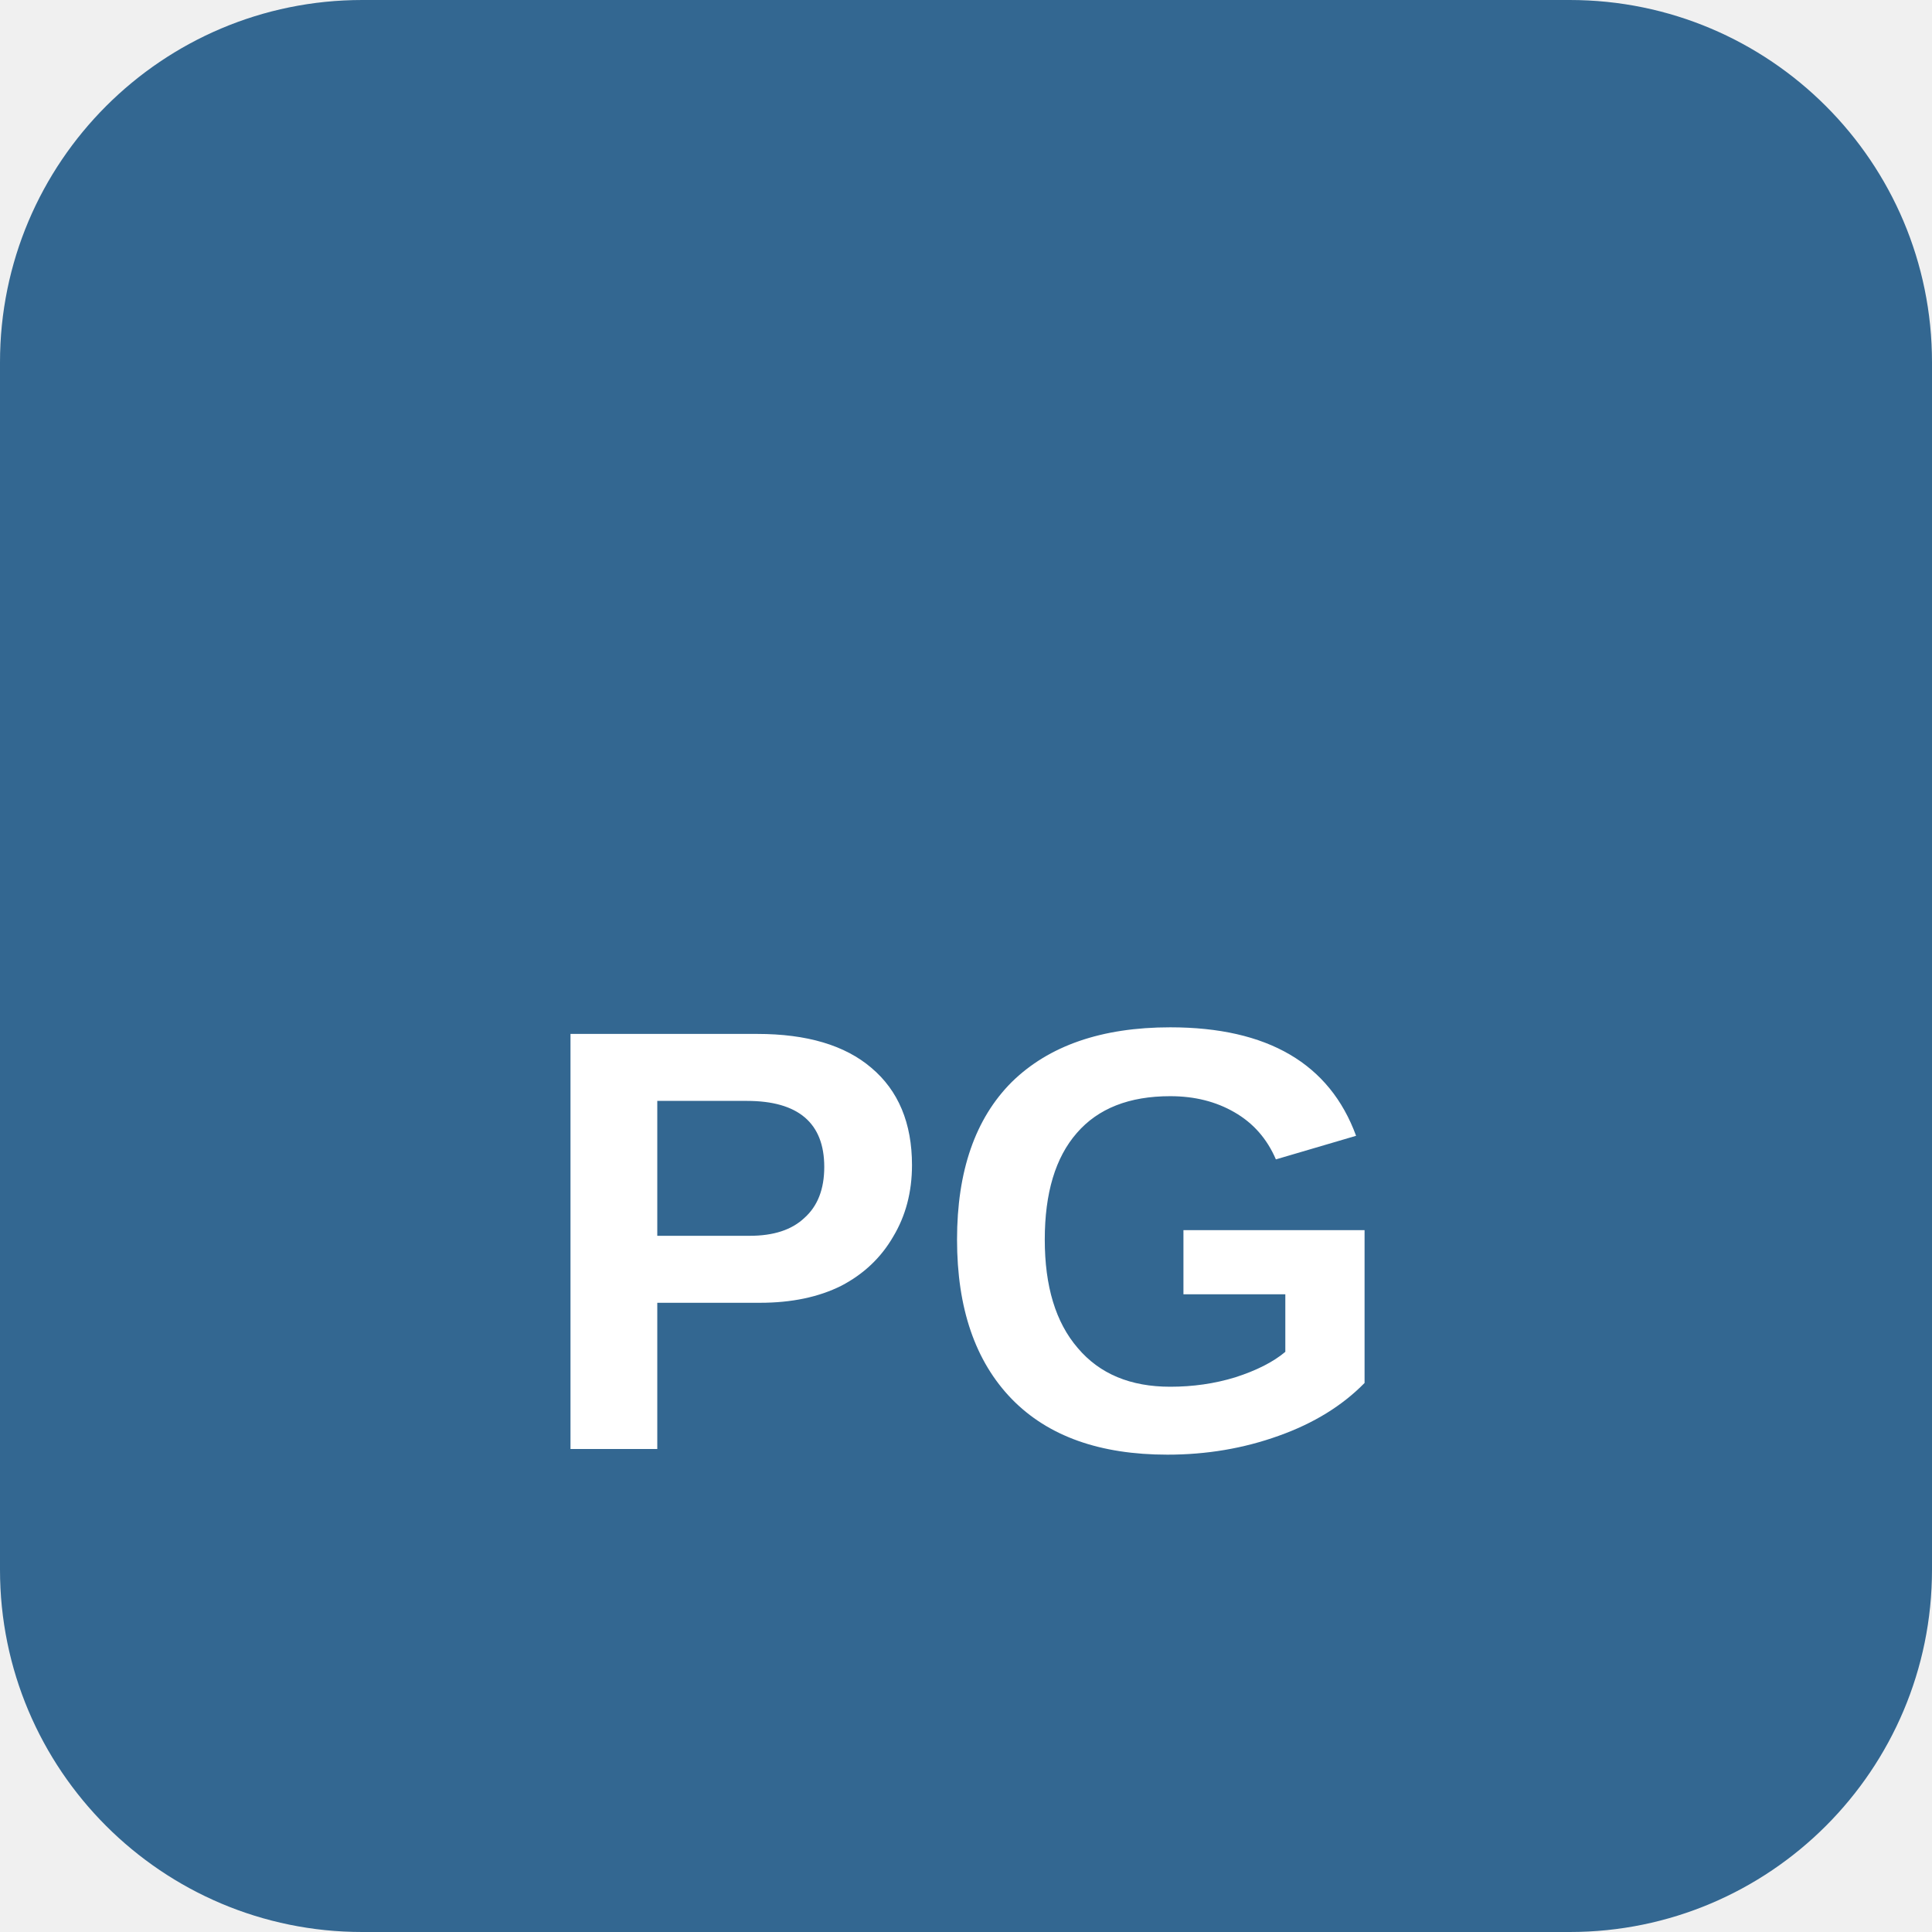
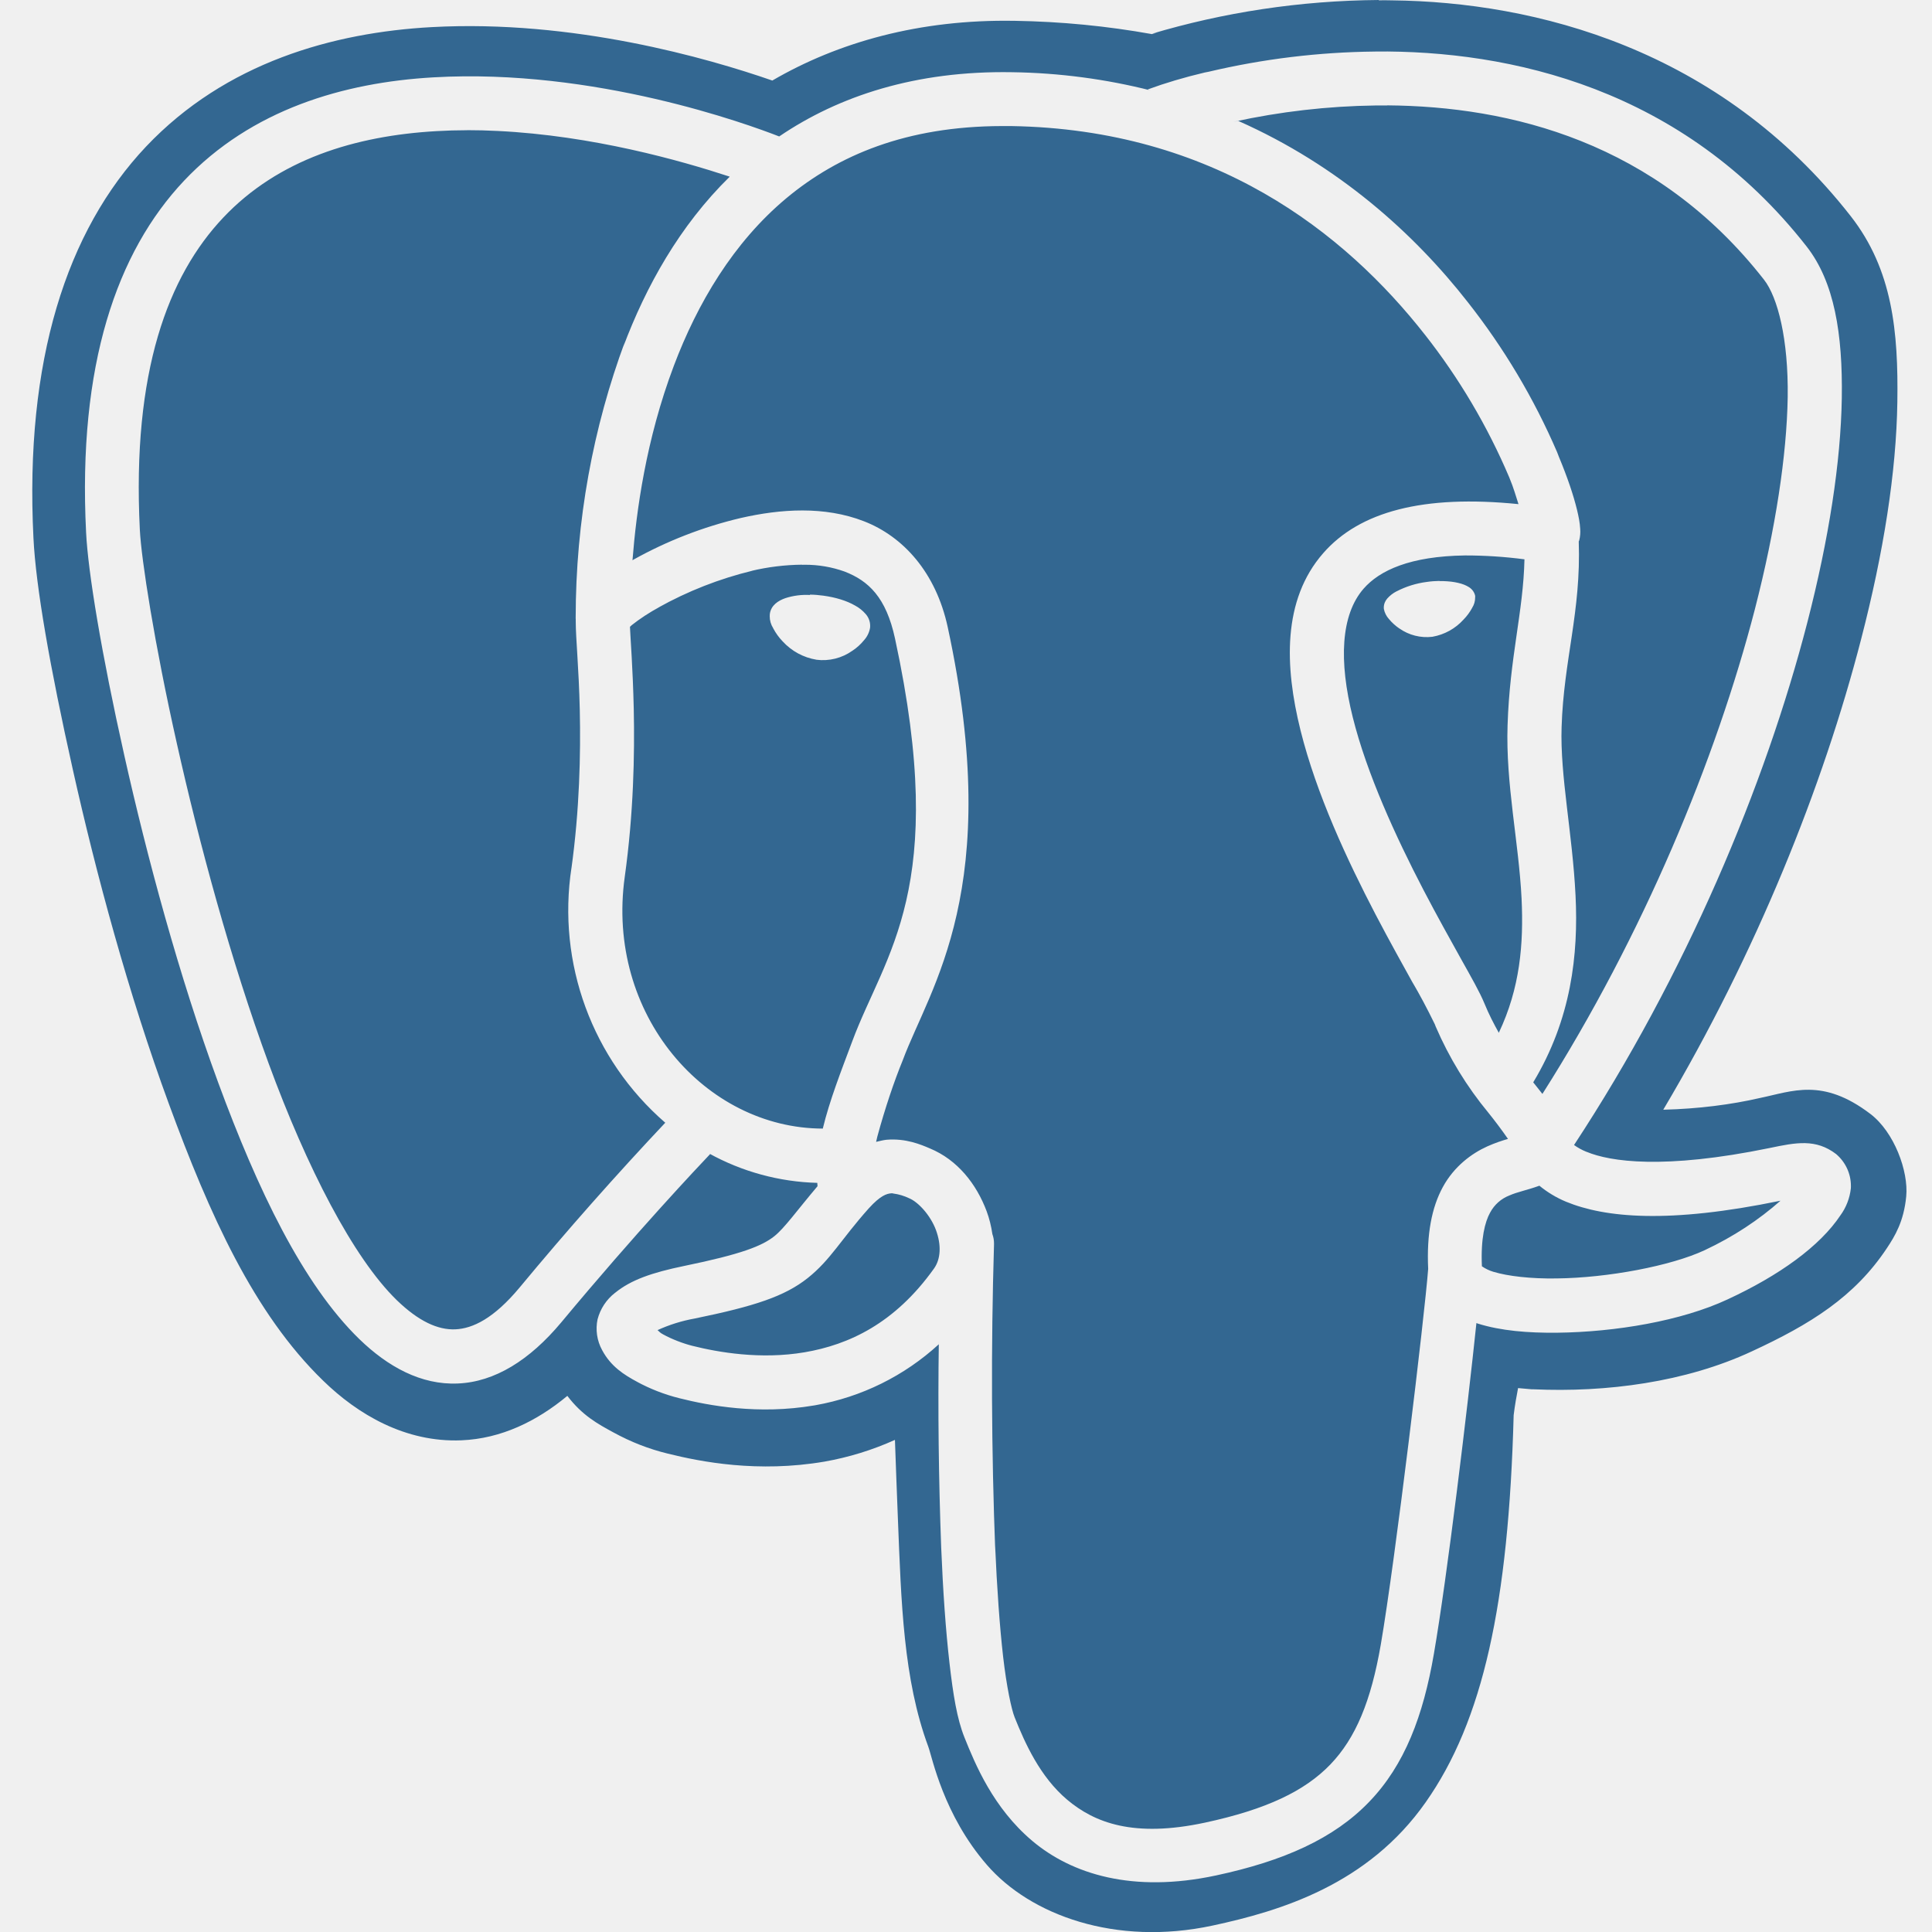
- <svg xmlns="http://www.w3.org/2000/svg" viewBox="0 0 32 32">
-   <rect width="32" height="32" rx="6" fill="#336791" />
-   <text x="16" y="24" font-family="Arial,sans-serif" font-size="10" font-weight="bold" fill="white" text-anchor="middle">PG</text>
+ <svg xmlns="http://www.w3.org/2000/svg" t="1775527527204" class="icon" viewBox="0 0 1024 1024" version="1.1" p-id="7965" width="200" height="200">
+   <path d="M730.784 0c-41.984 0.32-82.4 6.592-120.608 17.984l3.072-0.768-2.688 0.864a451.264 451.264 0 0 0-72.544-7.04H537.6c-50.272-0.864-93.44 11.36-128.256 31.648C375.04 30.784 303.872 10.272 228.864 14.368c-52.224 2.848-109.216 18.72-151.456 63.328C35.296 122.272 13.024 191.264 17.728 285.152c1.28 25.888 8.672 68.128 20.896 122.848s29.44 118.752 50.912 177.152c21.472 58.464 44.96 110.944 81.696 146.592 18.336 17.888 43.616 32.896 73.376 31.648 20.896-0.864 39.808-10.016 56.096-23.552 7.936 10.464 16.416 15.008 24.16 19.232 9.728 5.344 19.2 8.96 29.024 11.36 17.632 4.384 47.776 10.272 83.104 4.256a157.312 157.312 0 0 0 37.344-11.52c0.48 14.08 1.024 27.872 1.568 41.824 1.76 44.192 2.848 85.024 16.128 120.832 2.144 5.856 7.968 35.968 31.008 62.56 23.04 26.624 68.192 43.232 119.584 32.224 36.256-7.776 82.4-21.76 113.024-65.376 30.304-43.104 43.936-104.928 46.624-205.184 0.672-5.408 1.504-10.016 2.336-14.336l7.2 0.64h0.864c38.688 1.76 80.672-3.744 115.744-20.064 31.072-14.368 54.56-28.928 71.68-54.752 4.256-6.4 8.96-14.112 10.24-27.424s-6.368-34.144-19.04-43.744c-25.376-19.296-41.344-11.936-58.464-8.416-15.232 3.52-32.864 5.76-50.944 6.208h-0.32c49.312-83.072 84.704-171.296 104.864-249.376 11.936-46.08 18.656-88.576 19.2-125.728s-2.464-70.048-24.736-98.528C911.296 25.6 813.472 1.024 737.792 0.192c-2.336-0.032-4.704-0.096-7.04-0.032z m-1.984 27.296c71.584-0.672 163.072 19.424 228.736 103.328 14.752 18.848 19.168 46.432 18.656 80.384-0.544 33.92-6.816 74.528-18.304 119.04-22.272 86.176-64.352 186.656-123.616 276.832 1.952 1.408 4.16 2.624 6.528 3.584l0.224 0.064c12.384 5.12 40.576 9.504 96.864-2.048 14.176-2.976 24.544-4.992 35.296 3.2 4.8 4.096 7.84 10.144 7.84 16.928l-0.032 1.28v-0.064a29.824 29.824 0 0 1-5.6 14.432l0.064-0.096c-10.88 16.352-32.352 31.84-59.872 44.576-24.352 11.36-59.296 17.28-90.272 17.632-15.52 0.16-29.856-1.024-42.016-4.832l-0.768-0.288c-4.704 45.216-15.488 134.528-22.528 175.264-5.632 32.864-15.488 58.976-34.304 78.496-18.784 19.552-45.344 31.328-81.12 39.008-44.288 9.504-76.576-0.736-97.408-18.272-20.768-17.504-30.304-40.704-36-54.912-3.936-9.824-5.984-22.528-7.936-39.52s-3.424-37.76-4.384-61.184a2116.128 2116.128 0 0 1-1.248-109.12v1.472a130.304 130.304 0 0 1-65.44 32.32l-0.768 0.128c-29.408 4.992-55.648 0.096-71.296-3.84a96.224 96.224 0 0 1-22.688-8.832l0.512 0.256c-7.264-3.872-14.176-8.288-18.784-16.928a23.776 23.776 0 0 1-2.4-16.416l-0.032 0.16a26.08 26.08 0 0 1 9.248-14.08l0.064-0.032c8.448-6.88 19.616-10.72 36.48-14.208 30.688-6.304 41.376-10.624 47.904-15.776 5.536-4.448 11.808-13.408 22.912-26.528l-0.128-1.632v-0.128a125.536 125.536 0 0 1-57.408-15.616l0.64 0.32c-6.4 6.752-39.072 41.312-78.944 89.248-16.768 20.064-35.296 31.584-54.816 32.384-19.552 0.864-37.216-8.992-52.224-23.552-29.984-29.152-53.92-79.264-74.784-135.936-20.832-56.672-37.76-119.776-49.792-173.536-12.064-53.76-19.2-97.12-20.224-118.016-4.48-88.832 16.288-148.704 51.936-186.464 35.68-37.76 84.576-52.064 132.224-54.784 85.536-4.896 166.784 24.928 183.2 31.328 31.648-21.504 72.448-34.912 123.392-34.048a317.952 317.952 0 0 1 73.92 9.76l-2.176-0.48 0.864-0.384c8.224-3.04 18.784-6.208 29.536-8.736l1.984-0.384a400.96 400.96 0 0 1 88.096-10.72h0.256z m6.464 28.608h-6.24a375.04 375.04 0 0 0-75.168 8.64l2.464-0.448c53.152 23.552 93.312 59.808 121.6 96a356.16 356.16 0 0 1 47.392 79.584l0.896 2.336c4.704 11.264 7.84 20.768 9.632 28.16 0.896 3.712 1.504 6.816 1.696 10.08a18.752 18.752 0 0 1-0.512 6.144c0 0.128-0.224 0.416-0.256 0.544 1.28 37.376-7.968 62.72-9.088 98.4-0.864 25.856 5.76 56.224 7.392 89.376 1.536 31.136-2.208 65.376-22.432 98.944 1.696 2.048 3.232 4.096 4.864 6.144 53.504-84.256 92.064-177.504 112.64-256.992 11.008-42.784 16.864-81.568 17.376-112.288 0.416-30.72-5.28-52.992-12.576-62.304-57.248-73.216-134.752-91.872-199.68-92.384z m-204.352 10.912c-50.432 0.128-86.624 15.36-114.048 38.176-28.288 23.584-47.264 55.904-59.744 88.96-14.816 39.264-19.872 77.216-21.888 103.008l0.544-0.352a220.832 220.832 0 0 1 56.672-22.016c21.408-4.896 44.512-6.432 65.408 1.664s38.176 27.168 44.448 56.096c30.048 138.976-9.344 190.624-23.84 229.632-4.608 11.232-9.44 25.632-13.44 40.352l-0.672 2.88c1.824-0.416 3.68-0.928 5.504-1.12 10.24-0.864 18.272 2.56 23.04 4.608 14.592 6.048 24.608 18.784 30.048 33.28 1.408 3.808 2.432 7.904 3.04 12.128a14.176 14.176 0 0 1 0.864 4.896v0.544-0.032a2389.76 2389.76 0 0 0 0.704 163.872l-0.128-4.416c0.992 22.944 2.432 43.168 4.256 59.136 1.824 15.904 4.448 28.032 6.112 32.128 5.472 13.664 13.44 31.52 27.872 43.68 14.432 12.128 35.104 20.224 72.928 12.128 32.768-7.04 52.992-16.8 66.528-30.848 13.472-14.048 21.536-33.568 26.72-63.488 7.712-44.8 23.264-174.72 25.12-199.168-0.864-18.432 1.888-32.608 7.776-43.392 6.048-11.104 15.456-17.888 23.552-21.536 4.064-1.824 7.84-3.072 10.976-3.968a249.28 249.28 0 0 0-10.752-14.336l0.384 0.48a188.896 188.896 0 0 1-27.936-45.664l-0.48-1.248c-4.352-8.928-8-15.68-11.872-22.304l0.896 1.664c-5.664-10.24-12.832-23.04-20.352-37.408-15.008-28.8-31.36-63.712-39.84-97.696-8.448-33.952-9.696-69.12 12-93.92 19.2-22.016 52.896-31.136 103.52-26.016-1.504-4.48-2.4-8.192-4.896-14.176a333.44 333.44 0 0 0-44.96-75.968l0.544 0.704c-42.88-54.816-112.288-109.184-219.552-110.944h-4.896z m-283.392 2.208c-5.408 0-10.848 0.16-16.224 0.48-43.104 2.464-83.84 14.976-112.992 45.856-29.184 30.88-48.384 81.536-44.192 165.376 0.8 15.872 7.712 60.32 19.584 113.152 11.808 52.832 28.576 114.976 48.736 169.888 20.192 54.912 44.64 102.688 67.84 125.312 11.68 11.296 21.856 15.872 31.072 15.488 9.248-0.416 20.384-5.76 34.016-22.112a1846.432 1846.432 0 0 1 78.08-88.288l-0.832 0.896a149.024 149.024 0 0 1-49.696-135.232l-0.096 0.832c4.384-31.52 4.992-61.024 4.48-84.32-0.512-22.688-2.144-37.792-2.144-47.232v-0.416-0.416 0.032-0.224l-0.032-0.256v-0.032-0.224c0-51.616 9.248-101.056 26.208-146.752l-0.96 2.912c11.936-31.744 29.728-64 56.416-90.112-26.208-8.608-72.704-21.76-123.04-24.224a314.016 314.016 0 0 0-16.192-0.416h-0.032zM776.48 294.4c-28.96 0.384-45.216 7.84-53.76 17.632-12.064 13.856-13.216 38.176-5.728 68.128 7.456 29.984 22.912 63.52 37.408 91.392 7.264 13.952 14.304 26.496 19.968 36.704 5.728 10.24 9.888 17.504 12.448 23.68 2.336 5.728 4.96 10.752 7.584 15.456 11.232-23.68 13.216-46.944 12.064-71.168-1.504-29.984-8.448-60.672-7.424-91.744 1.152-36.32 8.32-59.936 8.96-88.032a240.896 240.896 0 0 0-31.552-2.048z m-351.296 4.896a121.312 121.312 0 0 0-27.104 3.328l0.832-0.16a198.304 198.304 0 0 0-50.208 19.68l0.992-0.512c-5.664 3.072-10.56 6.304-15.104 9.888l0.224-0.16-0.928 0.864c0.256 6.24 1.504 21.344 2.016 43.552 0.512 24.32-0.096 55.328-4.768 88.928-10.208 72.96 42.752 133.376 104.96 133.472 3.616-14.976 9.6-30.176 15.584-46.176 17.312-46.688 51.424-80.736 22.688-213.6-4.704-21.76-13.984-30.56-26.784-35.488a61.76 61.76 0 0 0-20.96-3.584l-1.472 0.032h0.064z m337.792 8.704h2.144c2.816 0.096 5.408 0.384 7.68 0.928 2.304 0.512 4.256 1.28 5.888 2.336s2.816 2.688 3.2 4.64v0.032l-0.032 0.352v0.416a9.952 9.952 0 0 1-1.536 5.376l0.032-0.032a28.032 28.032 0 0 1-4.704 6.4 28.928 28.928 0 0 1-16.288 9.024l-0.16 0.032a25.184 25.184 0 0 1-17.568-4.448l0.064 0.064a26.528 26.528 0 0 1-5.504-4.992l-0.032-0.032a11.168 11.168 0 0 1-2.688-5.344v-0.064l-0.032-0.64c0-1.856 0.704-3.52 1.824-4.8a16.704 16.704 0 0 1 4.896-3.808l0.096-0.032a48 48 0 0 1 15.904-4.96c2.336-0.352 4.64-0.512 6.816-0.544z m-333.664 7.168c2.272 0 4.64 0.224 7.072 0.544 6.528 0.896 12.32 2.656 16.768 5.216a19.616 19.616 0 0 1 5.664 4.512l0.032 0.032a9.44 9.44 0 0 1 2.304 7.296v-0.032a13.024 13.024 0 0 1-3.2 6.592 27.104 27.104 0 0 1-6.016 5.472l-0.096 0.064a27.072 27.072 0 0 1-19.232 4.8h0.128a31.136 31.136 0 0 1-17.888-9.696l-0.032-0.032a30.208 30.208 0 0 1-4.96-6.848l-0.064-0.16a11.68 11.68 0 0 1-1.824-6.336l0.064-1.28v0.064c0.64-4.608 4.448-7.008 8.16-8.32a35.936 35.936 0 0 1 13.184-1.696h-0.096z m386.56 313.312l-0.128 0.032c-6.272 2.272-11.424 3.2-15.776 5.12a19.52 19.52 0 0 0-10.144 9.024l-0.064 0.096c-2.688 4.896-4.992 13.6-4.32 28.416a22.016 22.016 0 0 0 6.176 2.944l0.16 0.032c7.296 2.208 19.552 3.68 33.184 3.456 27.232-0.288 60.704-6.656 78.496-14.944 15.392-7.232 28.64-16 40.416-26.4l-0.192 0.16h-0.032c-59.424 12.288-93.024 8.992-113.632 0.512a56.672 56.672 0 0 1-14.272-8.608l0.096 0.064z m-342.656 4h-0.896c-2.272 0.224-5.536 0.992-11.904 8.032-14.848 16.64-20.064 27.104-32.288 36.864-12.256 9.728-28.16 14.944-59.936 21.472a82.304 82.304 0 0 0-19.68 6.144c1.248 1.024 1.12 1.28 2.976 2.272 4.64 2.56 10.624 4.832 15.456 6.048 13.664 3.424 36.096 7.392 59.52 3.424 23.424-4 47.776-15.232 68.576-44.384 3.584-5.024 3.968-12.448 1.024-20.448-2.976-7.968-9.504-14.848-14.112-16.768a27.904 27.904 0 0 0-8.576-2.56h-0.128z" fill="#336791" p-id="7966" />
</svg>
